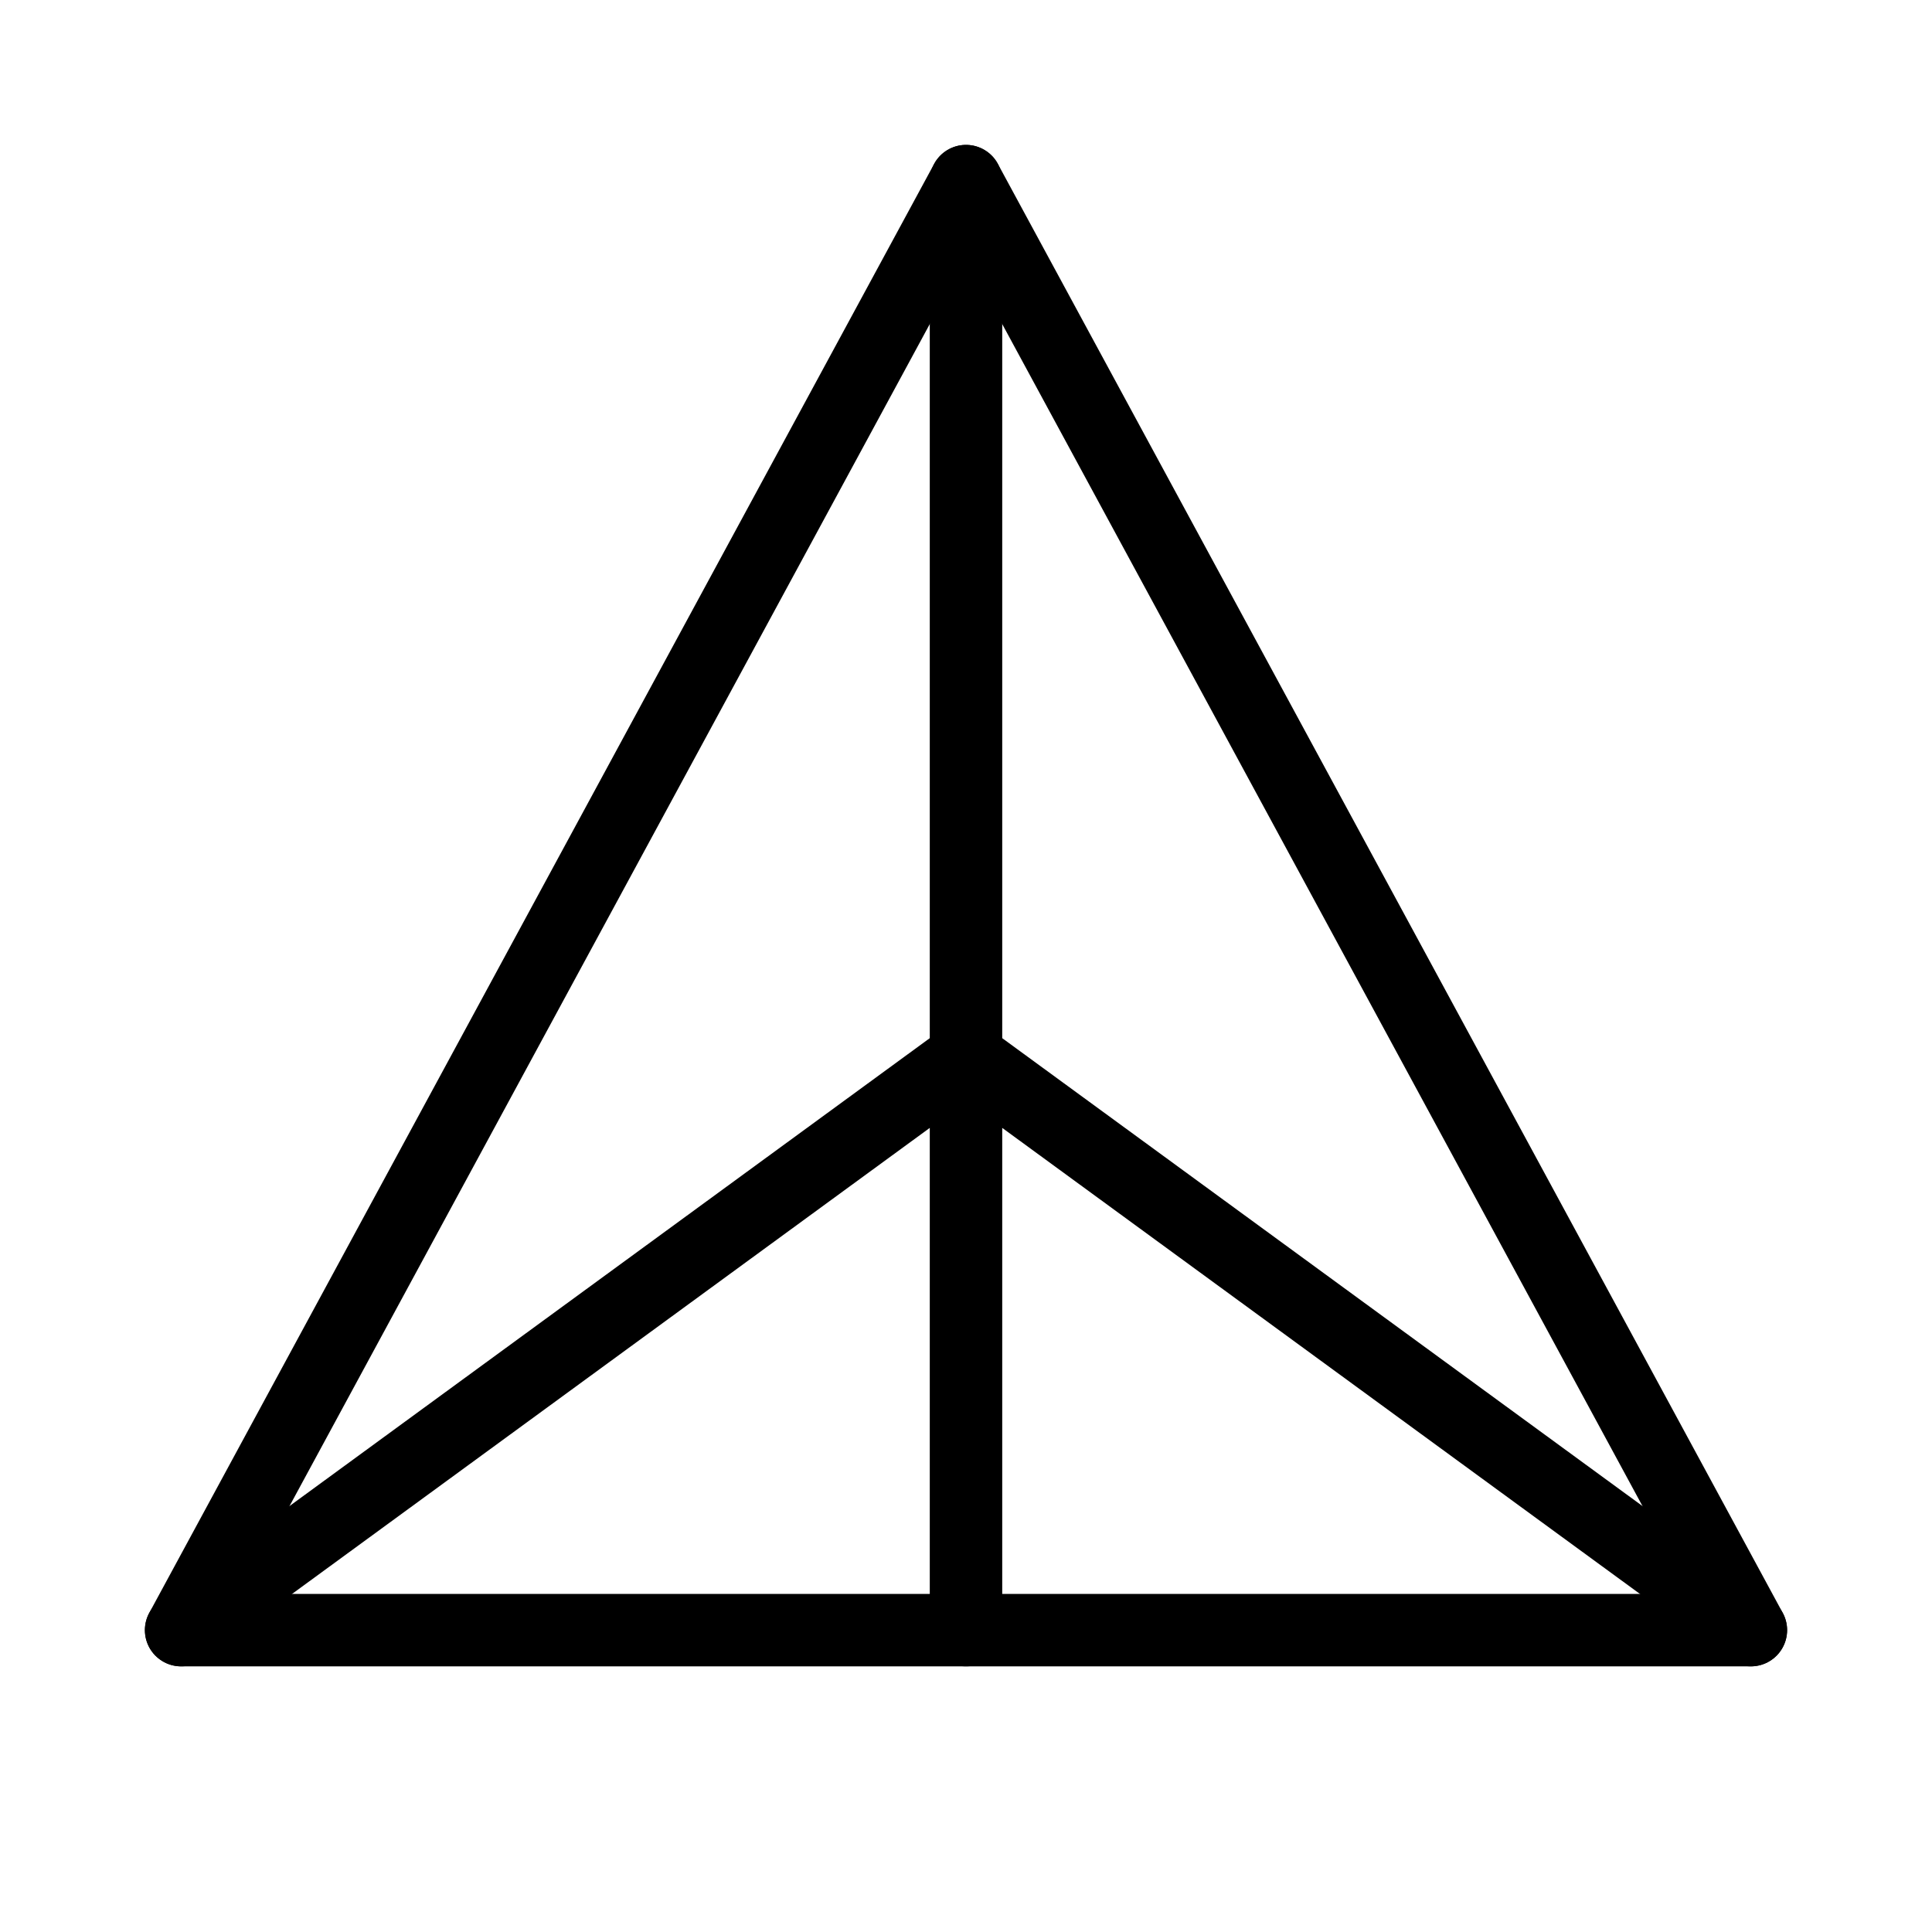
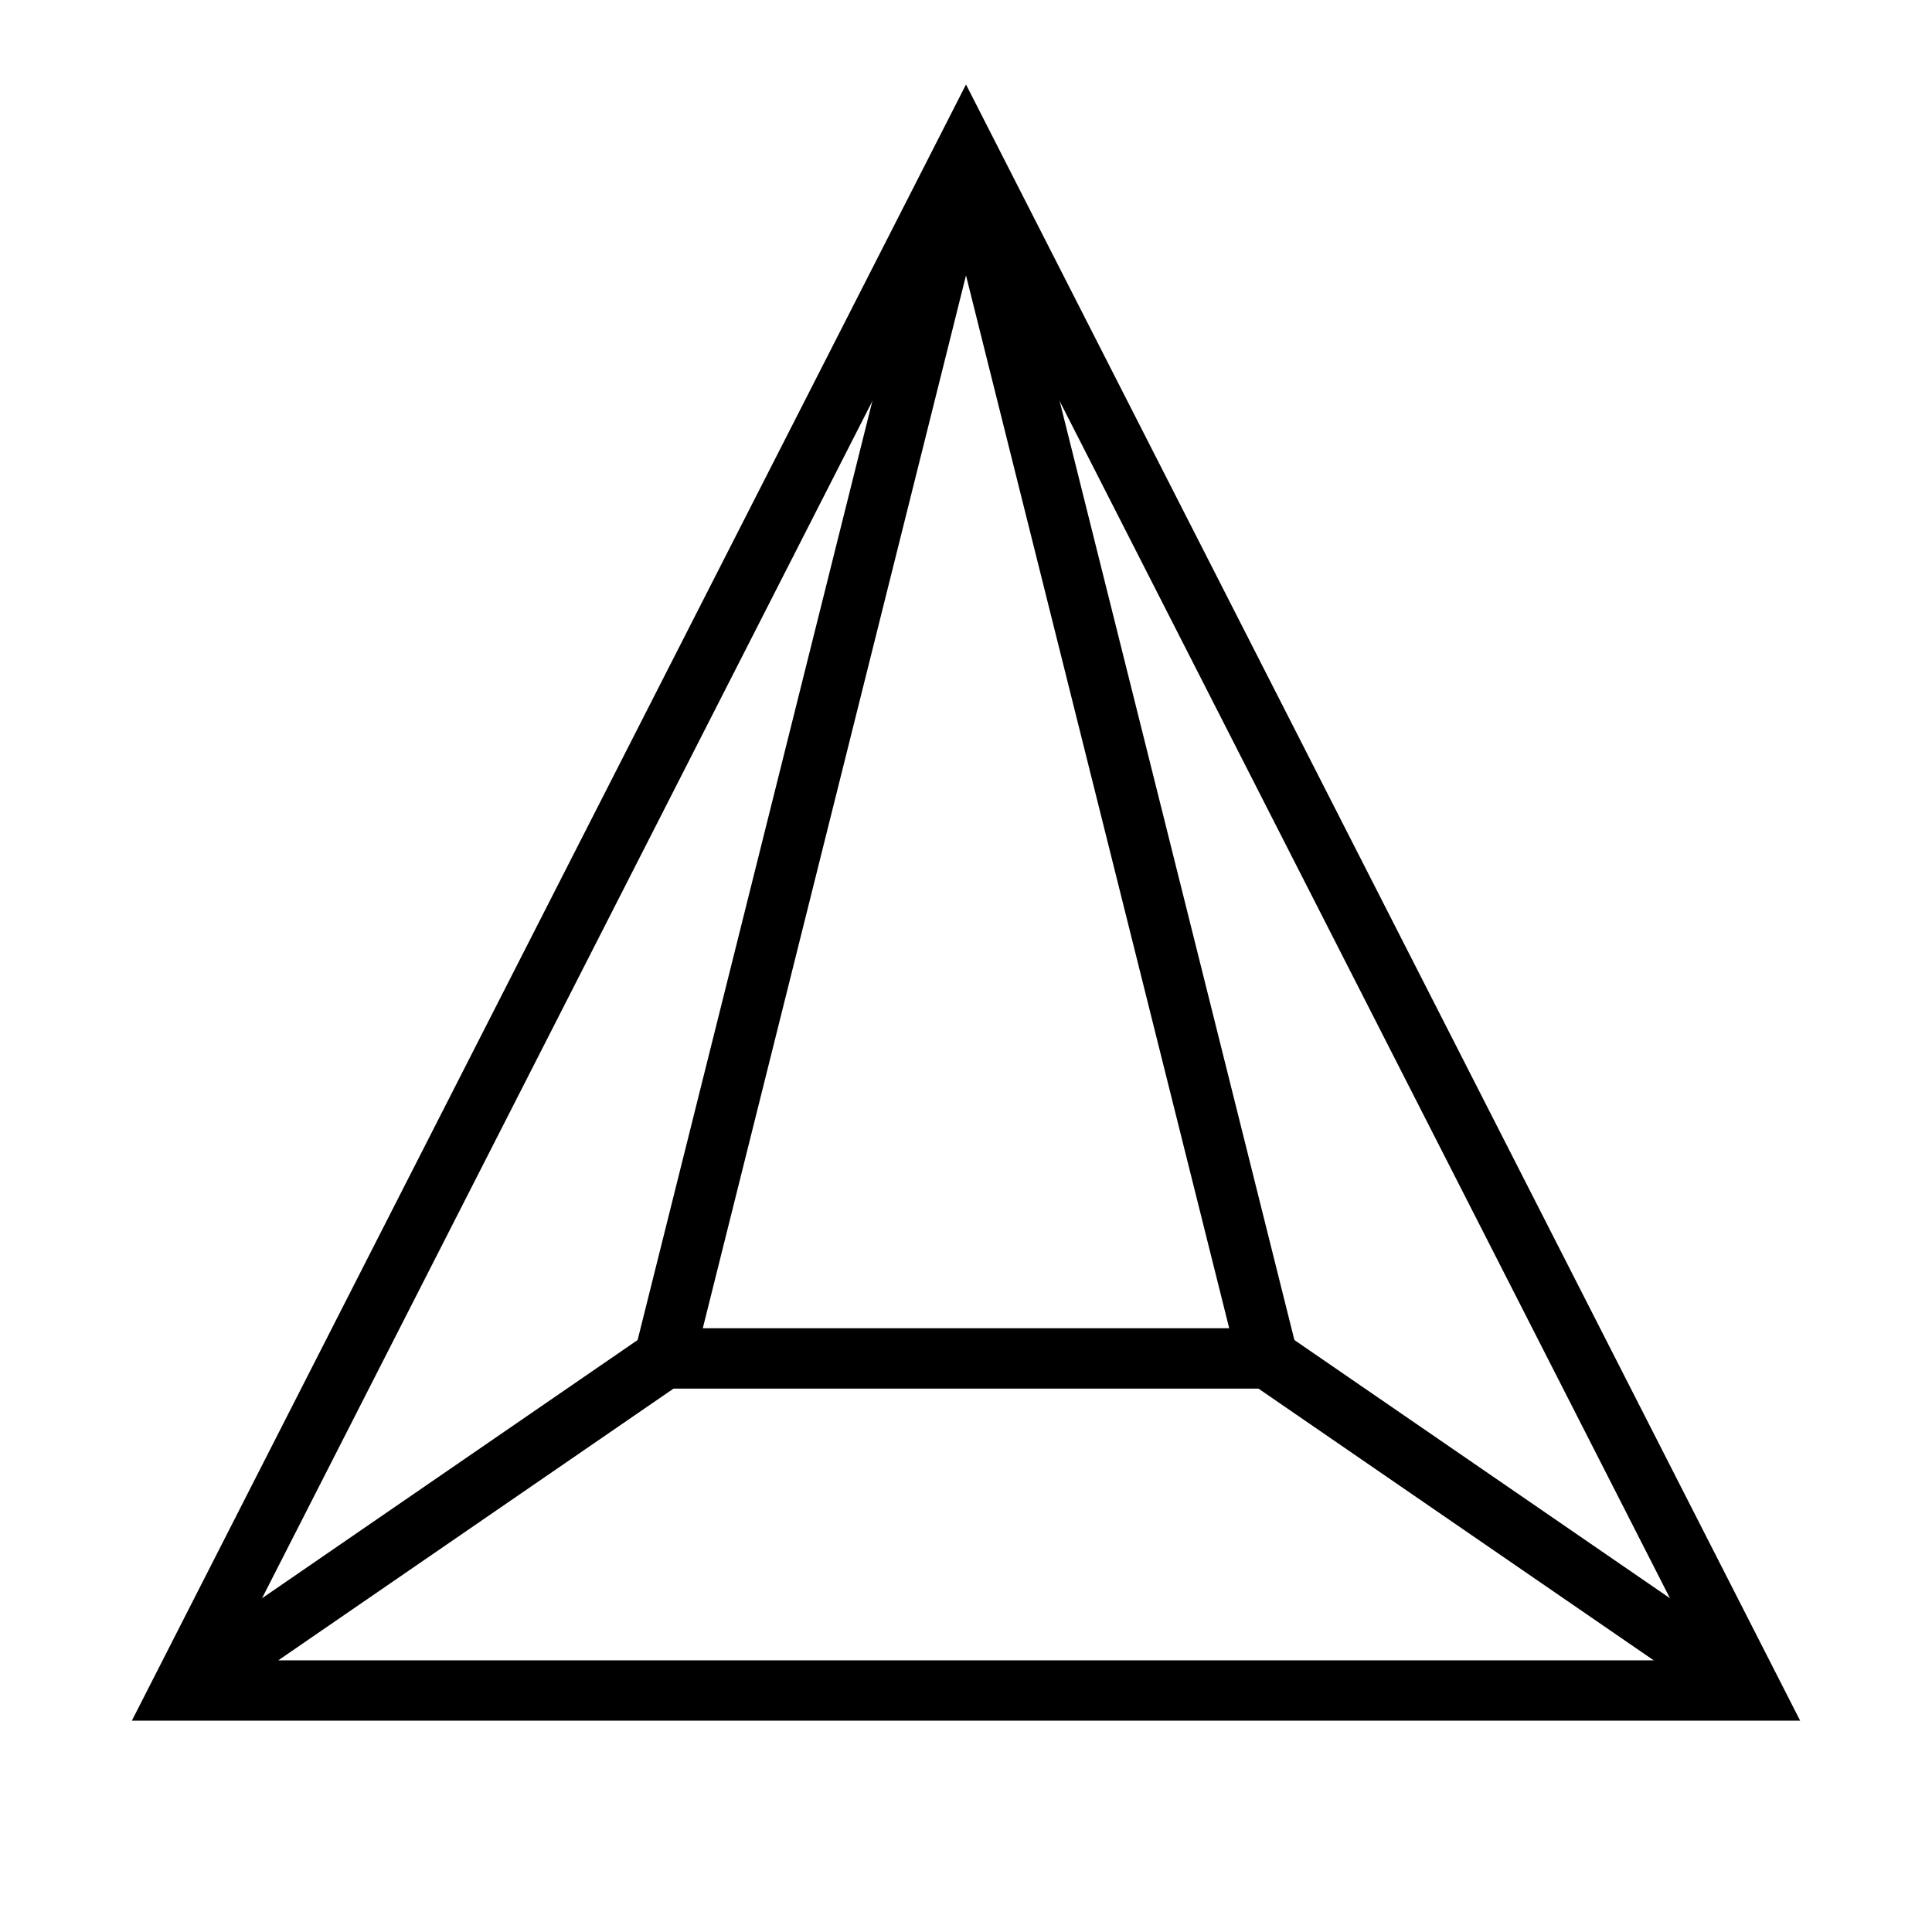
- <svg xmlns="http://www.w3.org/2000/svg" viewBox="0 0 64 64" role="img" aria-label="d4">
-   <g fill="none" stroke="currentColor" stroke-width="2.4" stroke-linecap="round" stroke-linejoin="round">
-     <polygon points="32,6 58,54 6,54" />
-     <path d="M32 6v48M6 54l26-19 26 19" />
+ <svg xmlns="http://www.w3.org/2000/svg" viewBox="0 0 64 64">
+   <g fill="none" stroke="currentColor" stroke-width="2" stroke-linejoin="miter">
+     <path d="M32 5 58 56H6Z" />
+     <path d="M32 5 22 45h20Z" />
+     <path d="M6 56 22 45M58 56 42 45" />
  </g>
</svg>
